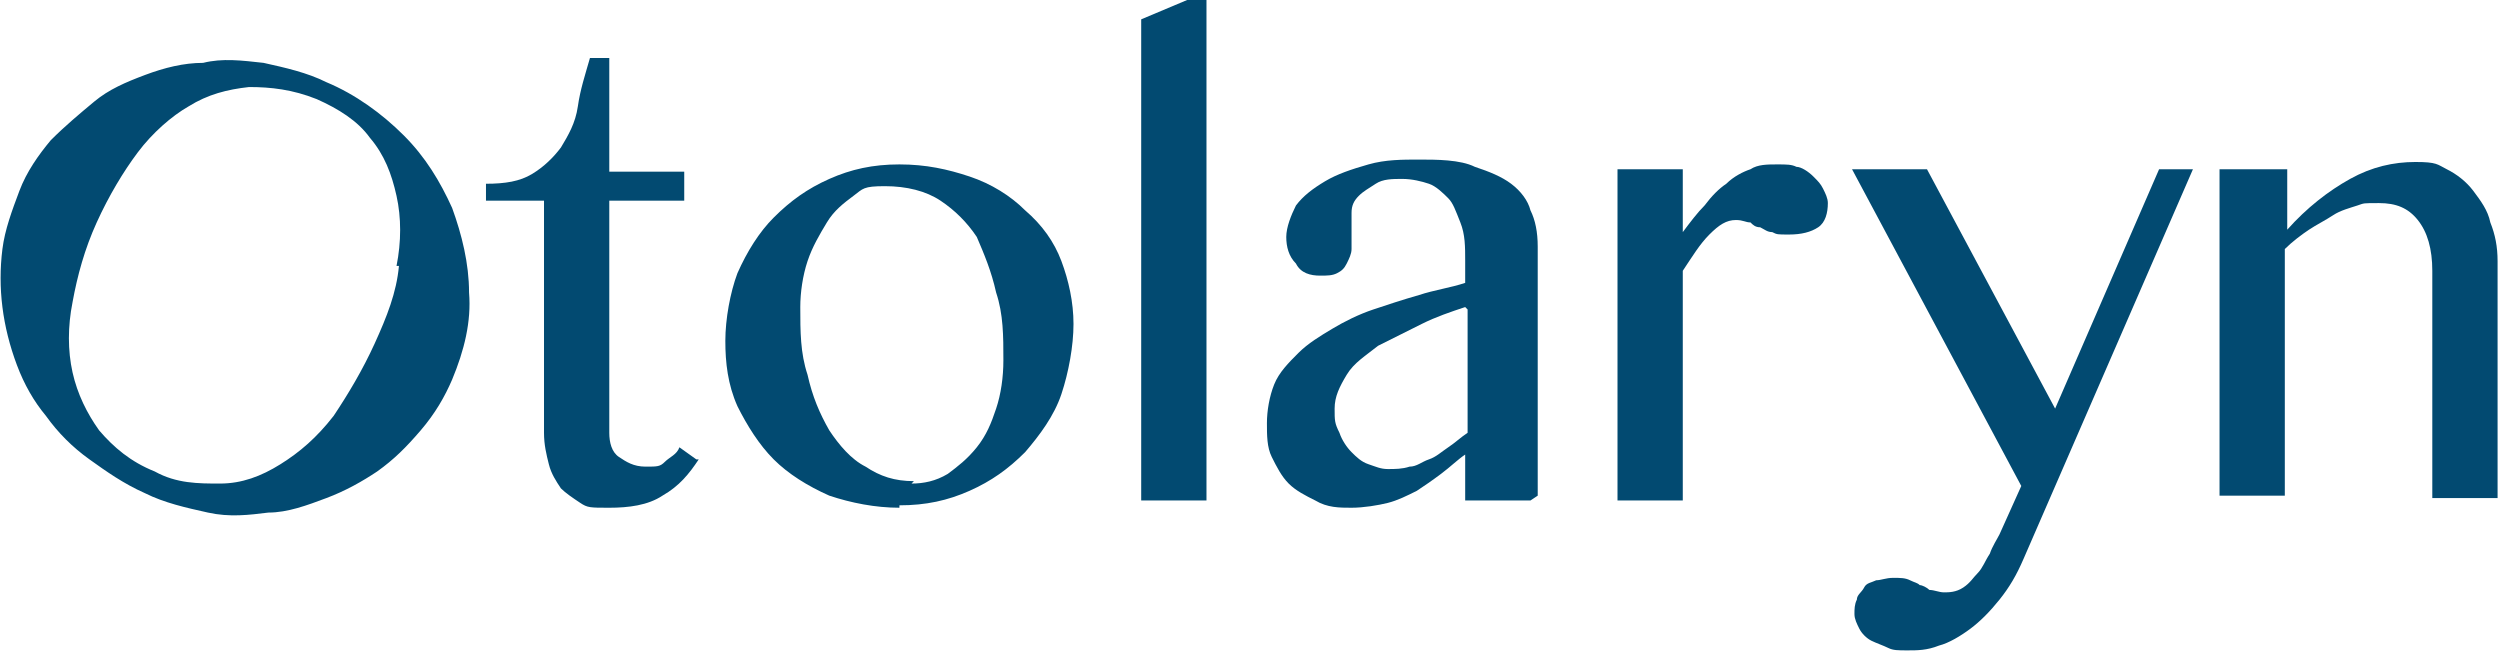
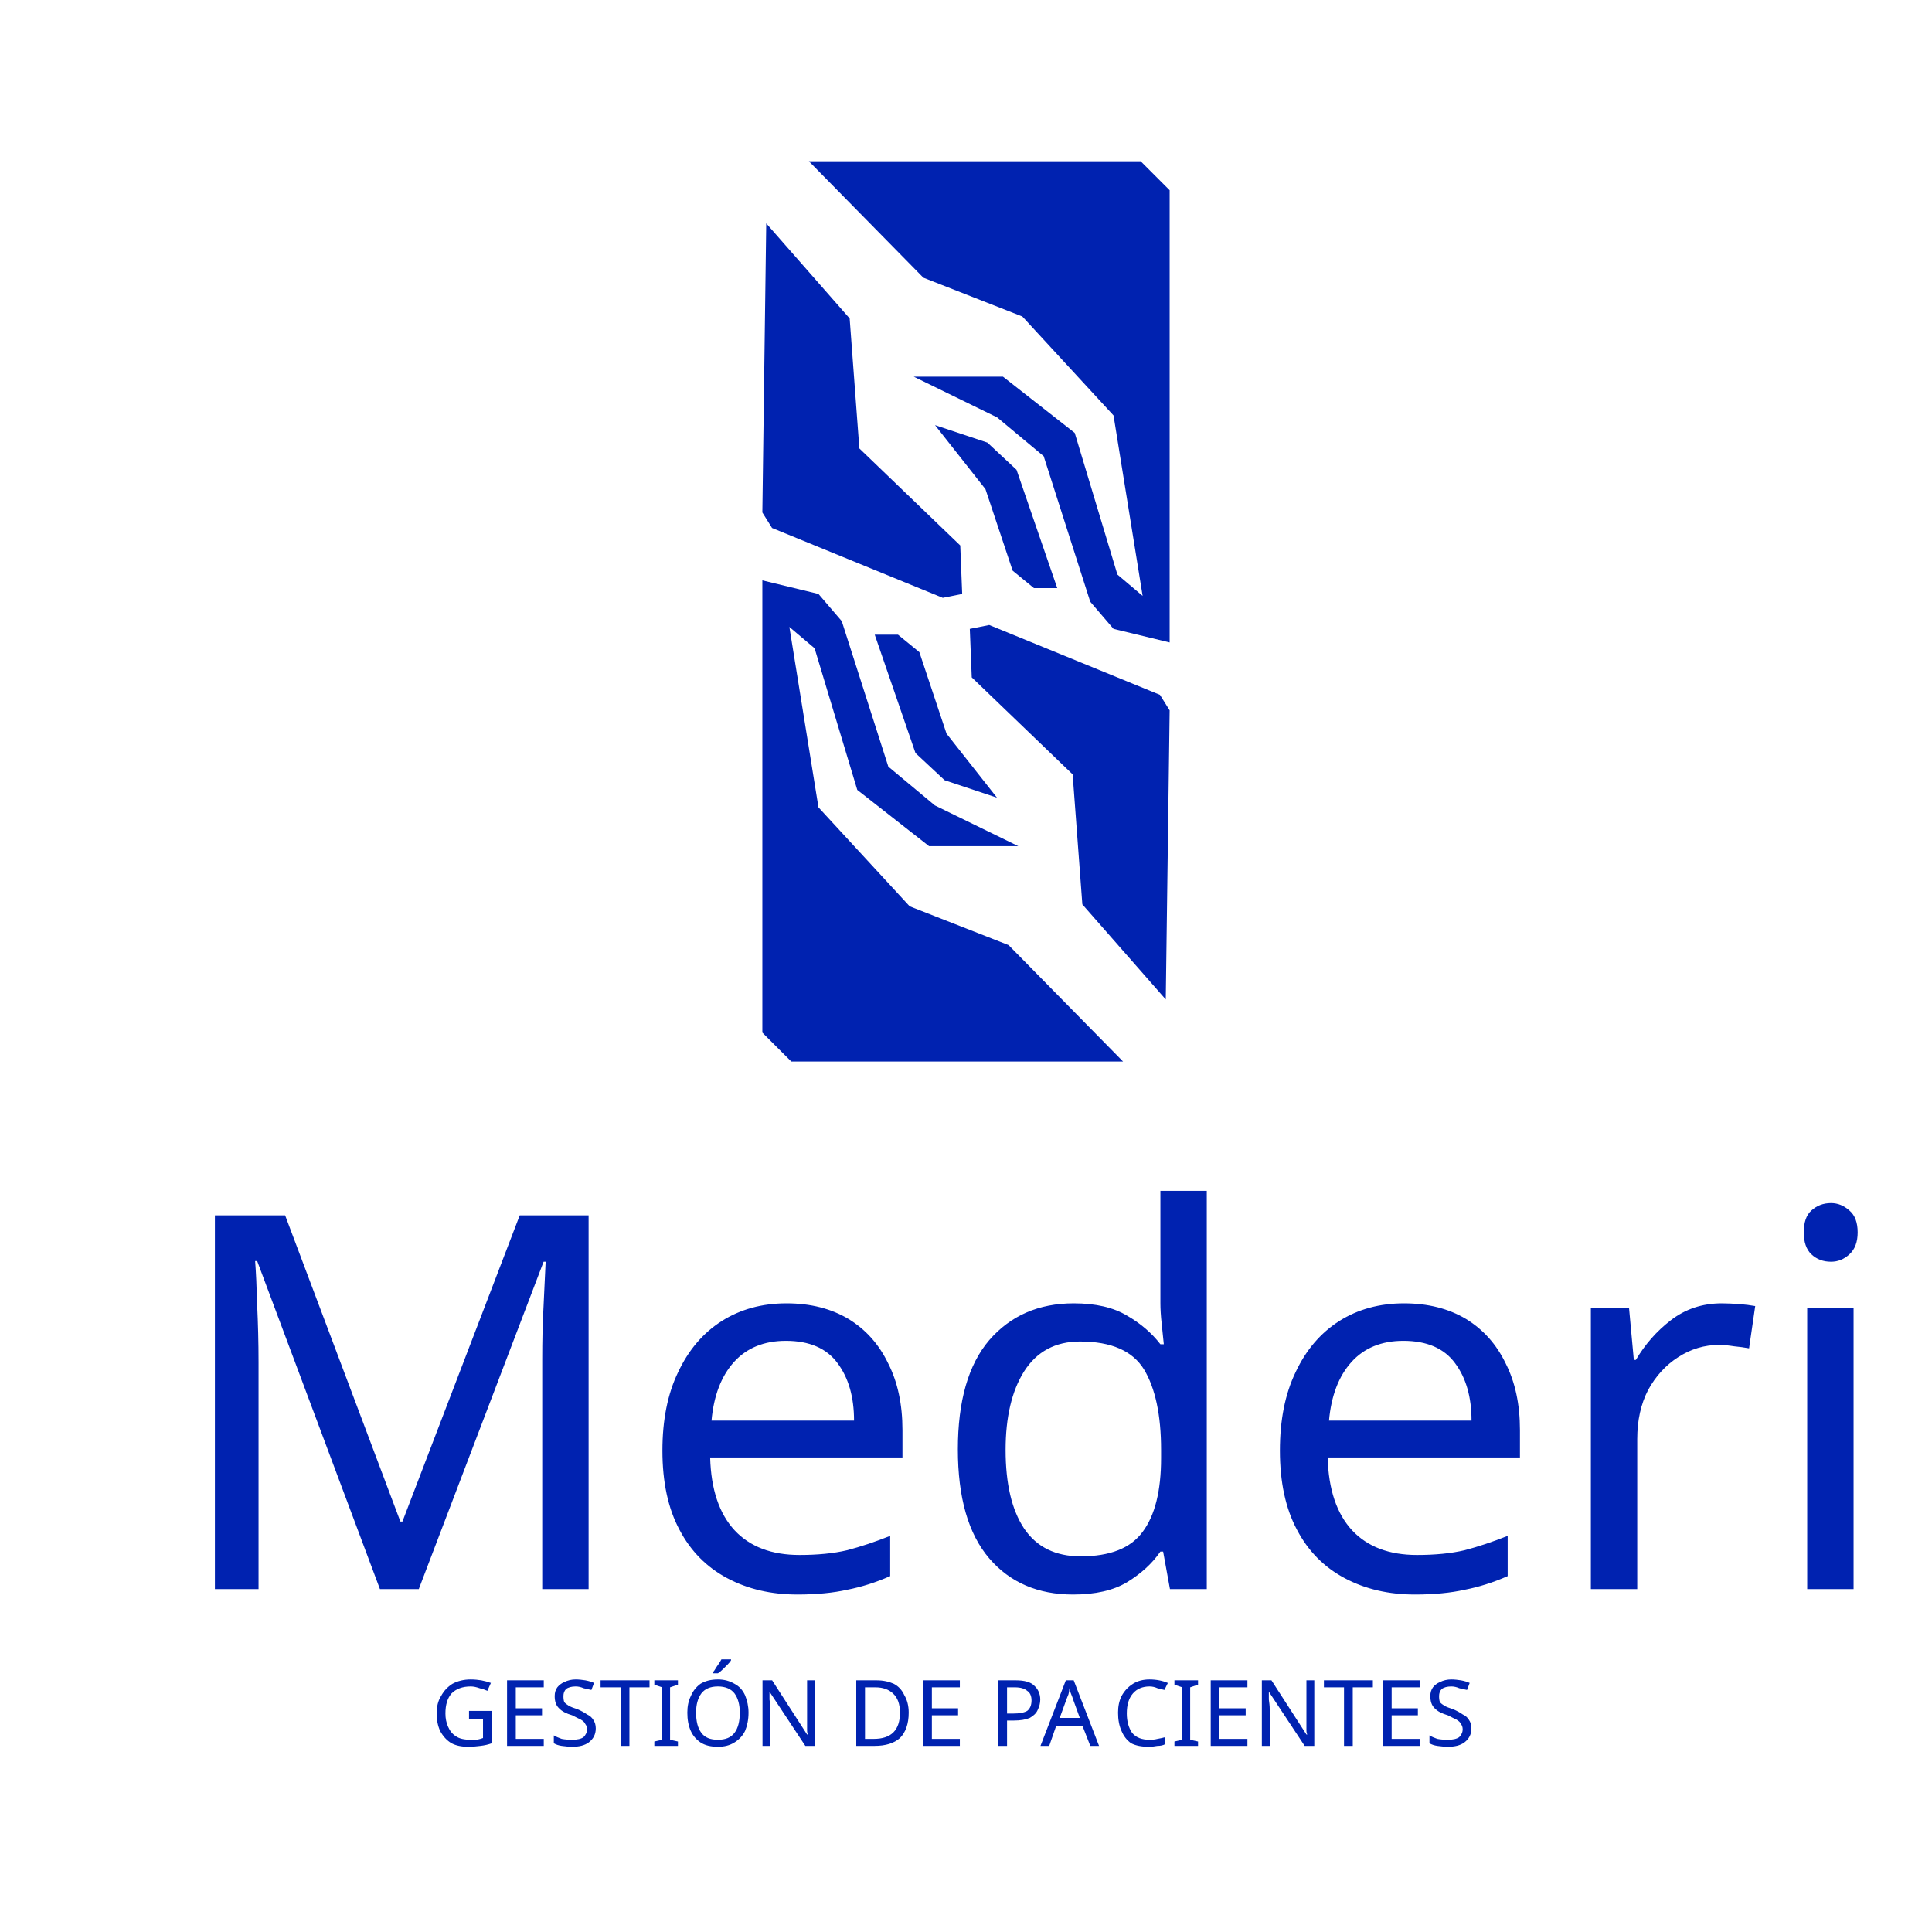
- <svg xmlns="http://www.w3.org/2000/svg" id="Capa_2" version="1.1" viewBox="0 0 103.4 27">
-   <defs>
-     <style>
-       .st0 {
-         fill: #024a71;
-       }
-     </style>
-   </defs>
-   <g id="Capa_1-2">
-     <g>
-       <path class="st0" d="M18.7,8.6c-.5-1.1-1.1-2.1-2-3-.9-.9-2-1.7-3.2-2.2-.8-.4-1.7-.6-2.6-.8-.9-.1-1.7-.2-2.5,0-.8,0-1.6.2-2.4.5-.8.3-1.5.6-2.1,1.1-.6.5-1.2,1-1.8,1.6-.5.6-1,1.3-1.3,2.1-.3.8-.6,1.6-.7,2.4-.1.8-.1,1.6,0,2.4.1.8.3,1.6.6,2.4.3.8.7,1.5,1.2,2.1.5.7,1.1,1.3,1.8,1.8.7.5,1.4,1,2.3,1.4.8.4,1.7.6,2.6.8s1.7.1,2.5,0c.8,0,1.6-.3,2.4-.6.8-.3,1.5-.7,2.1-1.1.7-.5,1.2-1,1.8-1.7s1-1.4,1.3-2.1c.5-1.2.8-2.4.7-3.6,0-1.2-.3-2.4-.7-3.5ZM16.5,11c-.1,1.1-.5,2.1-1,3.2-.5,1.1-1.1,2.1-1.7,3-.7.9-1.4,1.5-2.2,2-.8.5-1.6.8-2.5.8-.9,0-1.8,0-2.7-.5-1-.4-1.7-1-2.3-1.7-.5-.7-.9-1.5-1.1-2.4-.2-.9-.2-1.9,0-2.9.2-1.1.5-2.2,1-3.3.5-1.1,1.1-2.1,1.7-2.9.6-.8,1.4-1.5,2.1-1.9.8-.5,1.6-.7,2.5-.8.9,0,1.8.1,2.8.5.9.4,1.7.9,2.2,1.6.6.7.9,1.5,1.1,2.4.2.9.2,1.9,0,2.9Z" />
-       <path class="st0" d="M28.9,19c-.4.6-.8,1.1-1.5,1.5-.6.4-1.4.5-2.2.5s-.9,0-1.2-.2-.6-.4-.8-.6c-.2-.3-.4-.6-.5-1s-.2-.8-.2-1.3v-9.6h-2.4v-.7c.8,0,1.4-.1,1.9-.4.5-.3.9-.7,1.2-1.1.3-.5.6-1,.7-1.7s.3-1.3.5-2h.8v4.7h3.1v1.2h-3.1v9.6c0,.4.1.8.4,1s.6.4,1.1.4.6,0,.8-.2.5-.3.6-.6l.7.5h0Z" />
-       <path class="st0" d="M37.2,21c-1,0-2-.2-2.9-.5-.9-.4-1.7-.9-2.3-1.5-.6-.6-1.1-1.4-1.5-2.2-.4-.9-.5-1.8-.5-2.7s.2-2,.5-2.8c.4-.9.9-1.7,1.5-2.3.7-.7,1.4-1.2,2.3-1.6.9-.4,1.8-.6,2.9-.6s2,.2,2.9.5c.9.3,1.7.8,2.3,1.4.7.6,1.2,1.3,1.5,2.1s.5,1.7.5,2.6-.2,2-.5,2.9-.9,1.7-1.5,2.4c-.7.7-1.4,1.2-2.3,1.6-.9.4-1.8.6-2.9.6h0ZM37.7,20c.5,0,1-.1,1.5-.4.4-.3.8-.6,1.2-1.1s.6-1,.8-1.6c.2-.6.3-1.3.3-2,0-1,0-1.9-.3-2.8-.2-.9-.5-1.6-.8-2.3-.4-.6-.9-1.1-1.5-1.5-.6-.4-1.4-.6-2.3-.6s-.9.1-1.3.4c-.4.3-.8.6-1.1,1.1s-.6,1-.8,1.6c-.2.6-.3,1.3-.3,1.9,0,1,0,1.9.3,2.8.2.9.5,1.6.9,2.3.4.6.9,1.2,1.5,1.5.6.4,1.2.6,2,.6h0Z" />
-       <path class="st0" d="M49.9,20.7h-2.7V.8L49.1,0h.8s0,20.7,0,20.7Z" />
-       <path class="st0" d="M63.3,20.7h-2.7v-1.9c-.3.2-.6.5-1,.8s-.7.5-1,.7c-.4.2-.8.4-1.2.5-.4.1-1,.2-1.5.2s-1,0-1.5-.3c-.4-.2-.8-.4-1.1-.7s-.5-.7-.7-1.1-.2-.9-.2-1.4.1-1.1.3-1.6c.2-.5.6-.9,1-1.3.4-.4.9-.7,1.4-1,.5-.3,1.1-.6,1.7-.8s1.2-.4,1.9-.6c.6-.2,1.3-.3,1.9-.5v-.9c0-.6,0-1.1-.2-1.6s-.3-.8-.5-1-.5-.5-.8-.6c-.3-.1-.7-.2-1.1-.2s-.8,0-1.1.2-.5.3-.7.5c-.2.2-.3.4-.3.7,0,.2,0,.5,0,.8s0,.5,0,.7-.1.4-.2.6-.2.3-.4.4c-.2.1-.4.1-.7.1-.4,0-.8-.1-1-.5-.3-.3-.4-.7-.4-1.1s.2-.9.4-1.3c.3-.4.7-.7,1.2-1s1.1-.5,1.8-.7,1.4-.2,2.1-.2,1.7,0,2.3.3c.6.2,1.1.4,1.5.7s.7.7.8,1.1c.2.4.3.9.3,1.5v10.3h0ZM60.6,12.7c-.6.2-1.2.4-1.8.7-.6.3-1.2.6-1.8.9-.5.4-1,.7-1.3,1.2s-.5.9-.5,1.4,0,.6.2,1c.1.3.3.6.5.8s.4.4.7.5c.3.1.5.2.8.2s.6,0,.9-.1c.3,0,.5-.2.8-.3s.5-.3.8-.5c.3-.2.5-.4.8-.6v-5.1Z" />
-       <path class="st0" d="M66.9,7h2.7v2.6c.3-.4.6-.8.9-1.1.3-.4.6-.7.9-.9.3-.3.7-.5,1-.6.3-.2.7-.2,1.1-.2s.6,0,.8.1c.2,0,.5.2.7.4.2.2.3.3.4.5.1.2.2.4.2.6,0,.4-.1.8-.4,1-.3.2-.7.3-1.2.3s-.5,0-.7-.1c-.2,0-.3-.1-.5-.2-.2,0-.3-.1-.4-.2-.2,0-.3-.1-.6-.1-.4,0-.7.2-1.1.6-.4.4-.7.9-1.1,1.5v9.5h-2.7V7h0Z" />
-       <path class="st0" d="M76.6,7h3.1l5.3,9.9,4.3-9.9h1.4l-7,16.1c-.3.7-.6,1.2-1,1.7s-.8.9-1.2,1.2-.9.6-1.3.7c-.5.2-.9.2-1.3.2s-.6,0-.8-.1-.5-.2-.7-.3-.4-.3-.5-.5c-.1-.2-.2-.4-.2-.6s0-.4.1-.6c0-.2.2-.3.3-.5s.3-.2.5-.3c.2,0,.4-.1.7-.1s.5,0,.7.1.3.1.4.2c.1,0,.3.1.4.2.2,0,.4.1.6.1s.5,0,.8-.2.4-.4.6-.6c.2-.2.3-.5.5-.8.1-.3.3-.6.4-.8l.9-2-7-13.1h0Z" />
-       <path class="st0" d="M91.9,7h2.7v2.5c.8-.9,1.7-1.6,2.6-2.1s1.8-.7,2.7-.7.9.1,1.3.3c.4.2.8.5,1.1.9.3.4.6.8.7,1.3.2.5.3,1,.3,1.6v9.8h-2.7v-9.4c0-.9-.2-1.6-.6-2.1s-.9-.7-1.6-.7-.6,0-.9.1c-.3.1-.7.2-1,.4-.3.2-.7.4-1,.6s-.7.5-1,.8v10.2h-2.7V7h0Z" />
+ <svg xmlns="http://www.w3.org/2000/svg" width="100%" height="100%" viewBox="0 0 512 512" version="1.1" xml:space="preserve" style="fill-rule:evenodd;clip-rule:evenodd;stroke-linejoin:round;stroke-miterlimit:2;">
+   <g transform="matrix(14.82562,0,0,14.82562,-6422.72,-8913.135)">
+     <text x="440.93px" y="632.409px" style="font-family:'BwGradual-Regular', 'Bw Gradual';font-size:1.642px;fill:rgb(0,34,176);">GESTIÓN DE PA<tspan x="453.111px " y="632.409px ">C</tspan>IENTES</text>
+   </g>
+   <g transform="matrix(11.56605,0,0,11.56605,-5056.237,-6893.369)">
+     <text x="440.93px" y="632.409px" style="font-family:'BwGradual-Regular', 'Bw Gradual';font-size:12px;fill:rgb(0,34,176);">M<tspan x="451.682px 457.73px 464.366px 470.414px 474.734px " y="632.409px 632.409px 632.409px 632.409px 632.409px ">ederi</tspan>
+     </text>
+   </g>
+   <g id="imagotipo" transform="matrix(0.959771,0,0,0.959771,-53.19774,-13.63688)">
+     <g transform="matrix(-0.535724,0,0,-0.535724,842.8619,352.8542)">
+       <path d="M891,85L1062,85L1076.925,99.925L1076.925,333L1048,326L1036,312L1012,237L988,217L945,196L991,196L1028,225L1050,298L1063,309L1048,216L1001,165L950,145L891,85Z" style="fill:rgb(0,34,176);" />
+       <path d="M869,117L912,166L917,233L969,283L970,308L960,310L872,274L867,266L869,117Z" style="fill:rgb(0,34,176);" />
+       <path d="M956,221L983,230L998,244L1019,305L1007,305L996,296L982,254L956,221Z" style="fill:rgb(0,34,176);" />
+     </g>
+     <g transform="matrix(0.535724,0,0,0.535724,-198.5461,13.20501)">
+       <path d="M891,85L1062,85L1076.925,99.925L1076.925,333L1048,326L1036,312L1012,237L988,217L945,196L991,196L1028,225L1050,298L1063,309L1048,216L1001,165L950,145L891,85Z" style="fill:rgb(0,34,176);" />
+       <path d="M869,117L912,166L917,233L969,283L970,308L960,310L872,274L867,266L869,117Z" style="fill:rgb(0,34,176);" />
+       <path d="M956,221L983,230L998,244L1019,305L1007,305L996,296L982,254L956,221Z" style="fill:rgb(0,34,176);" />
    </g>
  </g>
</svg>
